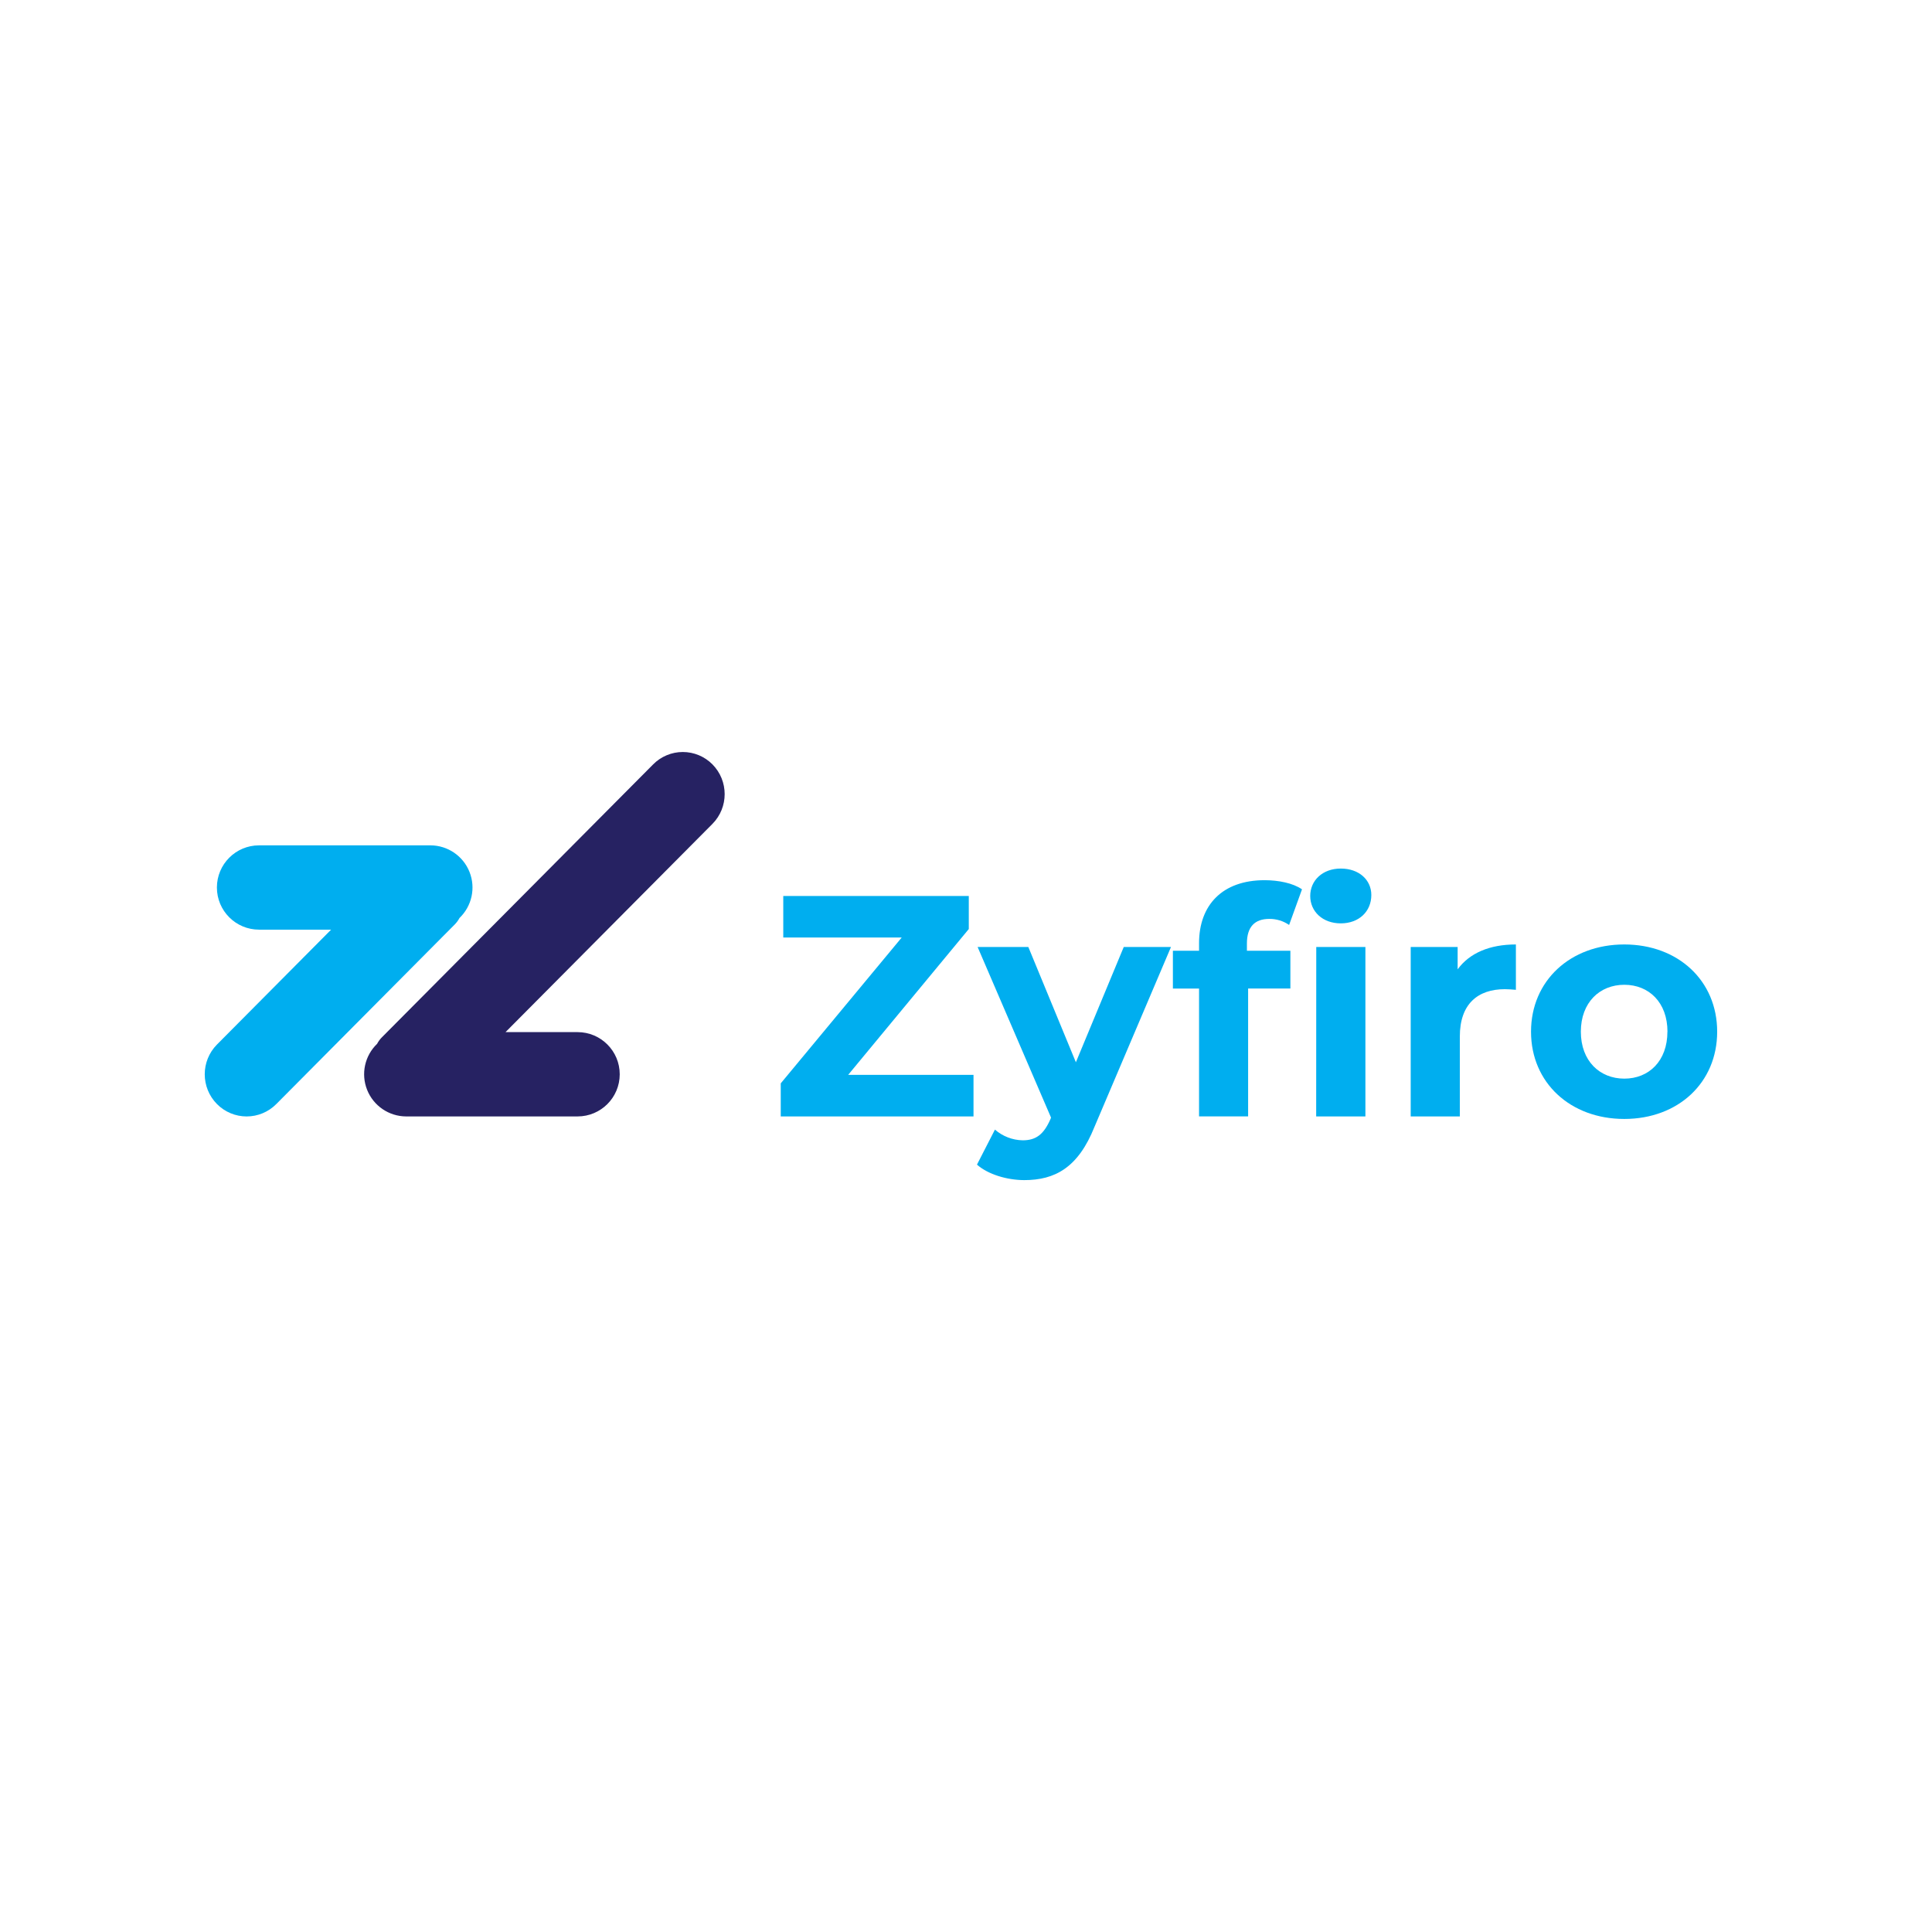
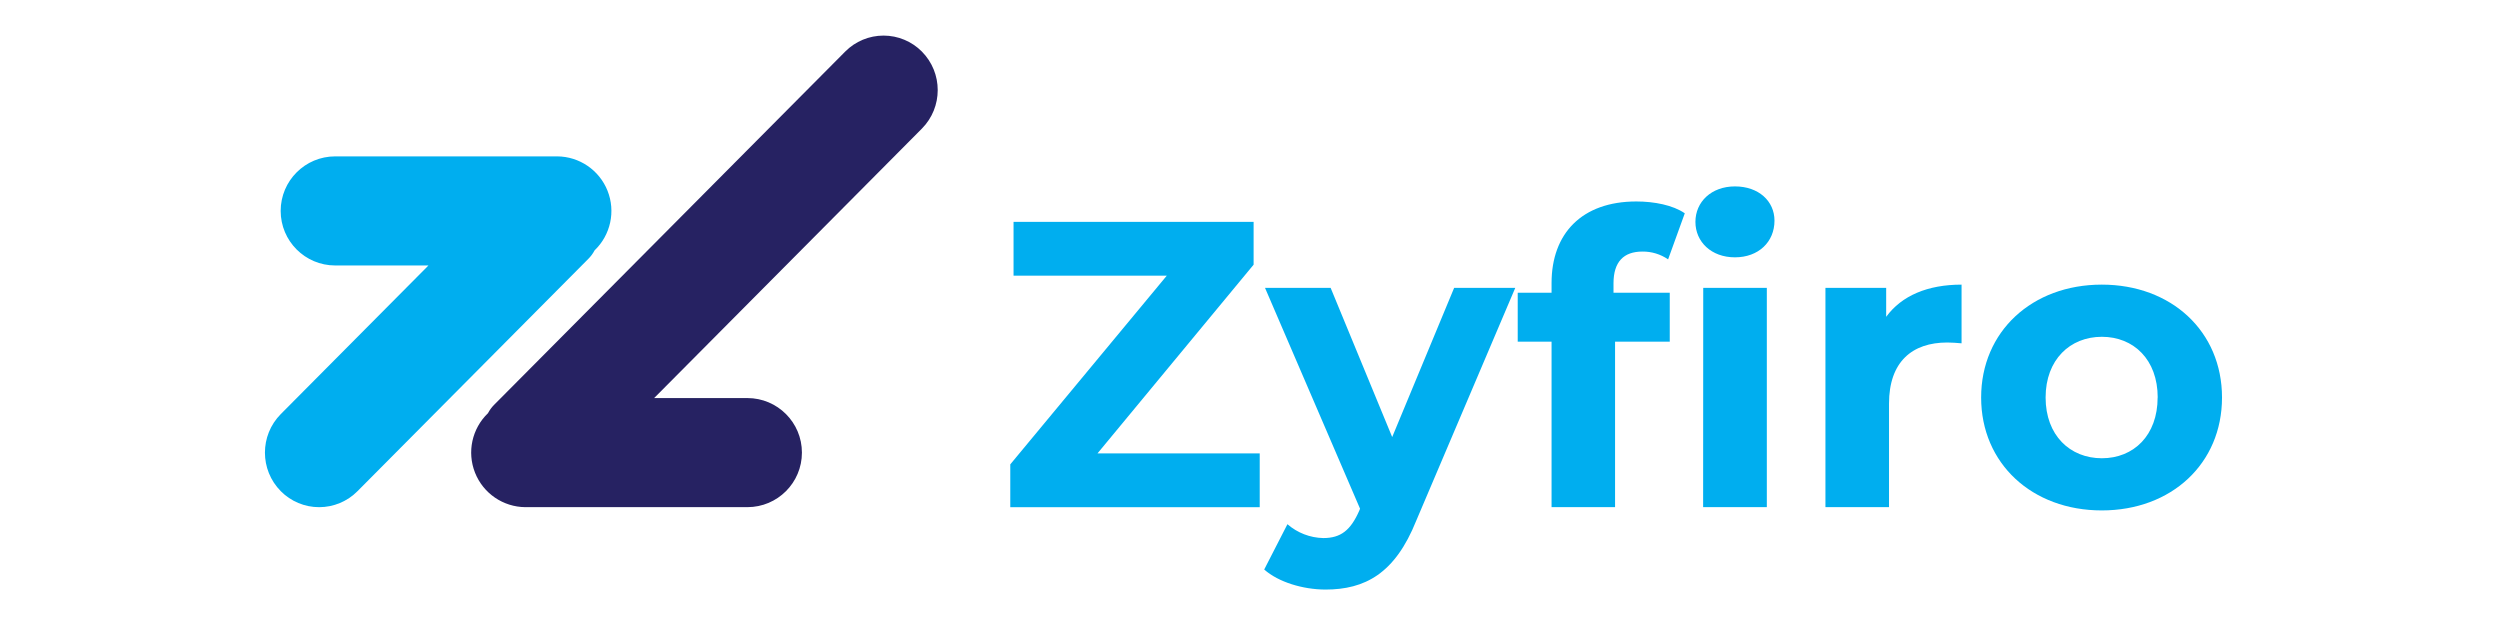
- <svg xmlns="http://www.w3.org/2000/svg" id="Layer_1" data-name="Layer 1" viewBox="0 0 1600 1600">
+ <svg xmlns="http://www.w3.org/2000/svg" id="Layer_1" data-name="Layer 1" viewBox="0 600 1600 400">
  <defs>
    <style>.cls-1{fill:#00aeef;}.cls-2{fill:#262262;}</style>
  </defs>
  <path class="cls-1" d="M356.62,700.08H214.54a34.91,34.91,0,0,0,0,69.82h59.67L179.72,865a35.06,35.06,0,0,0,0,49.37h0a34.54,34.54,0,0,0,49.06,0L376.6,765.6a22.58,22.58,0,0,0,3.95-5.38,34.93,34.93,0,0,0-23.93-60.14Z" />
  <path class="cls-2" d="M590,633a34.54,34.54,0,0,0-49.06,0L316.26,859.06a22.38,22.38,0,0,0-3.95,5.38,34.93,34.93,0,0,0,23.93,60.14H478.32a34.91,34.91,0,0,0,0-69.82H418.65L590,682.32A35.06,35.06,0,0,0,590,633Z" />
  <path class="cls-1" d="M646.58,897.19,746.75,776.42H648.67V742H802.31v27.39l-99.9,120.77H806.22v34.43H646.58Z" />
  <path class="cls-1" d="M809.09,964.49l14.87-29a36.12,36.12,0,0,0,22.95,8.87c11.22,0,17.48-5,23-17.48l.52-1.31L809.61,784.24h42L891,879.72l39.65-95.48h39.12l-63.38,149c-13.57,33.91-32.87,44.08-58.17,44.08C833.87,977.27,818.22,972.58,809.09,964.49Z" />
  <path class="cls-1" d="M993,818.68H971.34V787.37H993v-6.26c0-31.56,19.3-52.17,54.26-52.17,11.47,0,23.47,2.35,31,7.57L1067.59,766a28.47,28.47,0,0,0-16.43-5c-12,0-18.52,6.52-18.52,20.35v6h36v31.31h-35v105.9H993ZM1085.07,742c0-12.78,10.17-22.7,25.3-22.7s25.3,9.39,25.3,21.91c0,13.57-10.17,23.48-25.3,23.48S1085.07,754.77,1085.07,742Zm5,42.25h40.7V924.58H1090Z" />
  <path class="cls-1" d="M1168.28,784.24h38.87v18.52c9.91-13.56,26.6-20.6,48.25-20.6v37.56c-3.39-.26-6-.52-9.13-.52-22.43,0-37.3,12.26-37.3,39.13v66.25h-40.69Z" />
  <path class="cls-1" d="M1267.93,854.41c0-42.25,32.6-72.25,77.21-72.25s76.95,30,76.95,72.25-32.34,72.26-76.95,72.26S1267.93,896.67,1267.93,854.41Zm113,0c0-24.26-15.39-38.86-35.74-38.86s-36,14.6-36,38.86,15.65,38.87,36,38.87S1380.88,878.67,1380.88,854.41Z" />
</svg>
